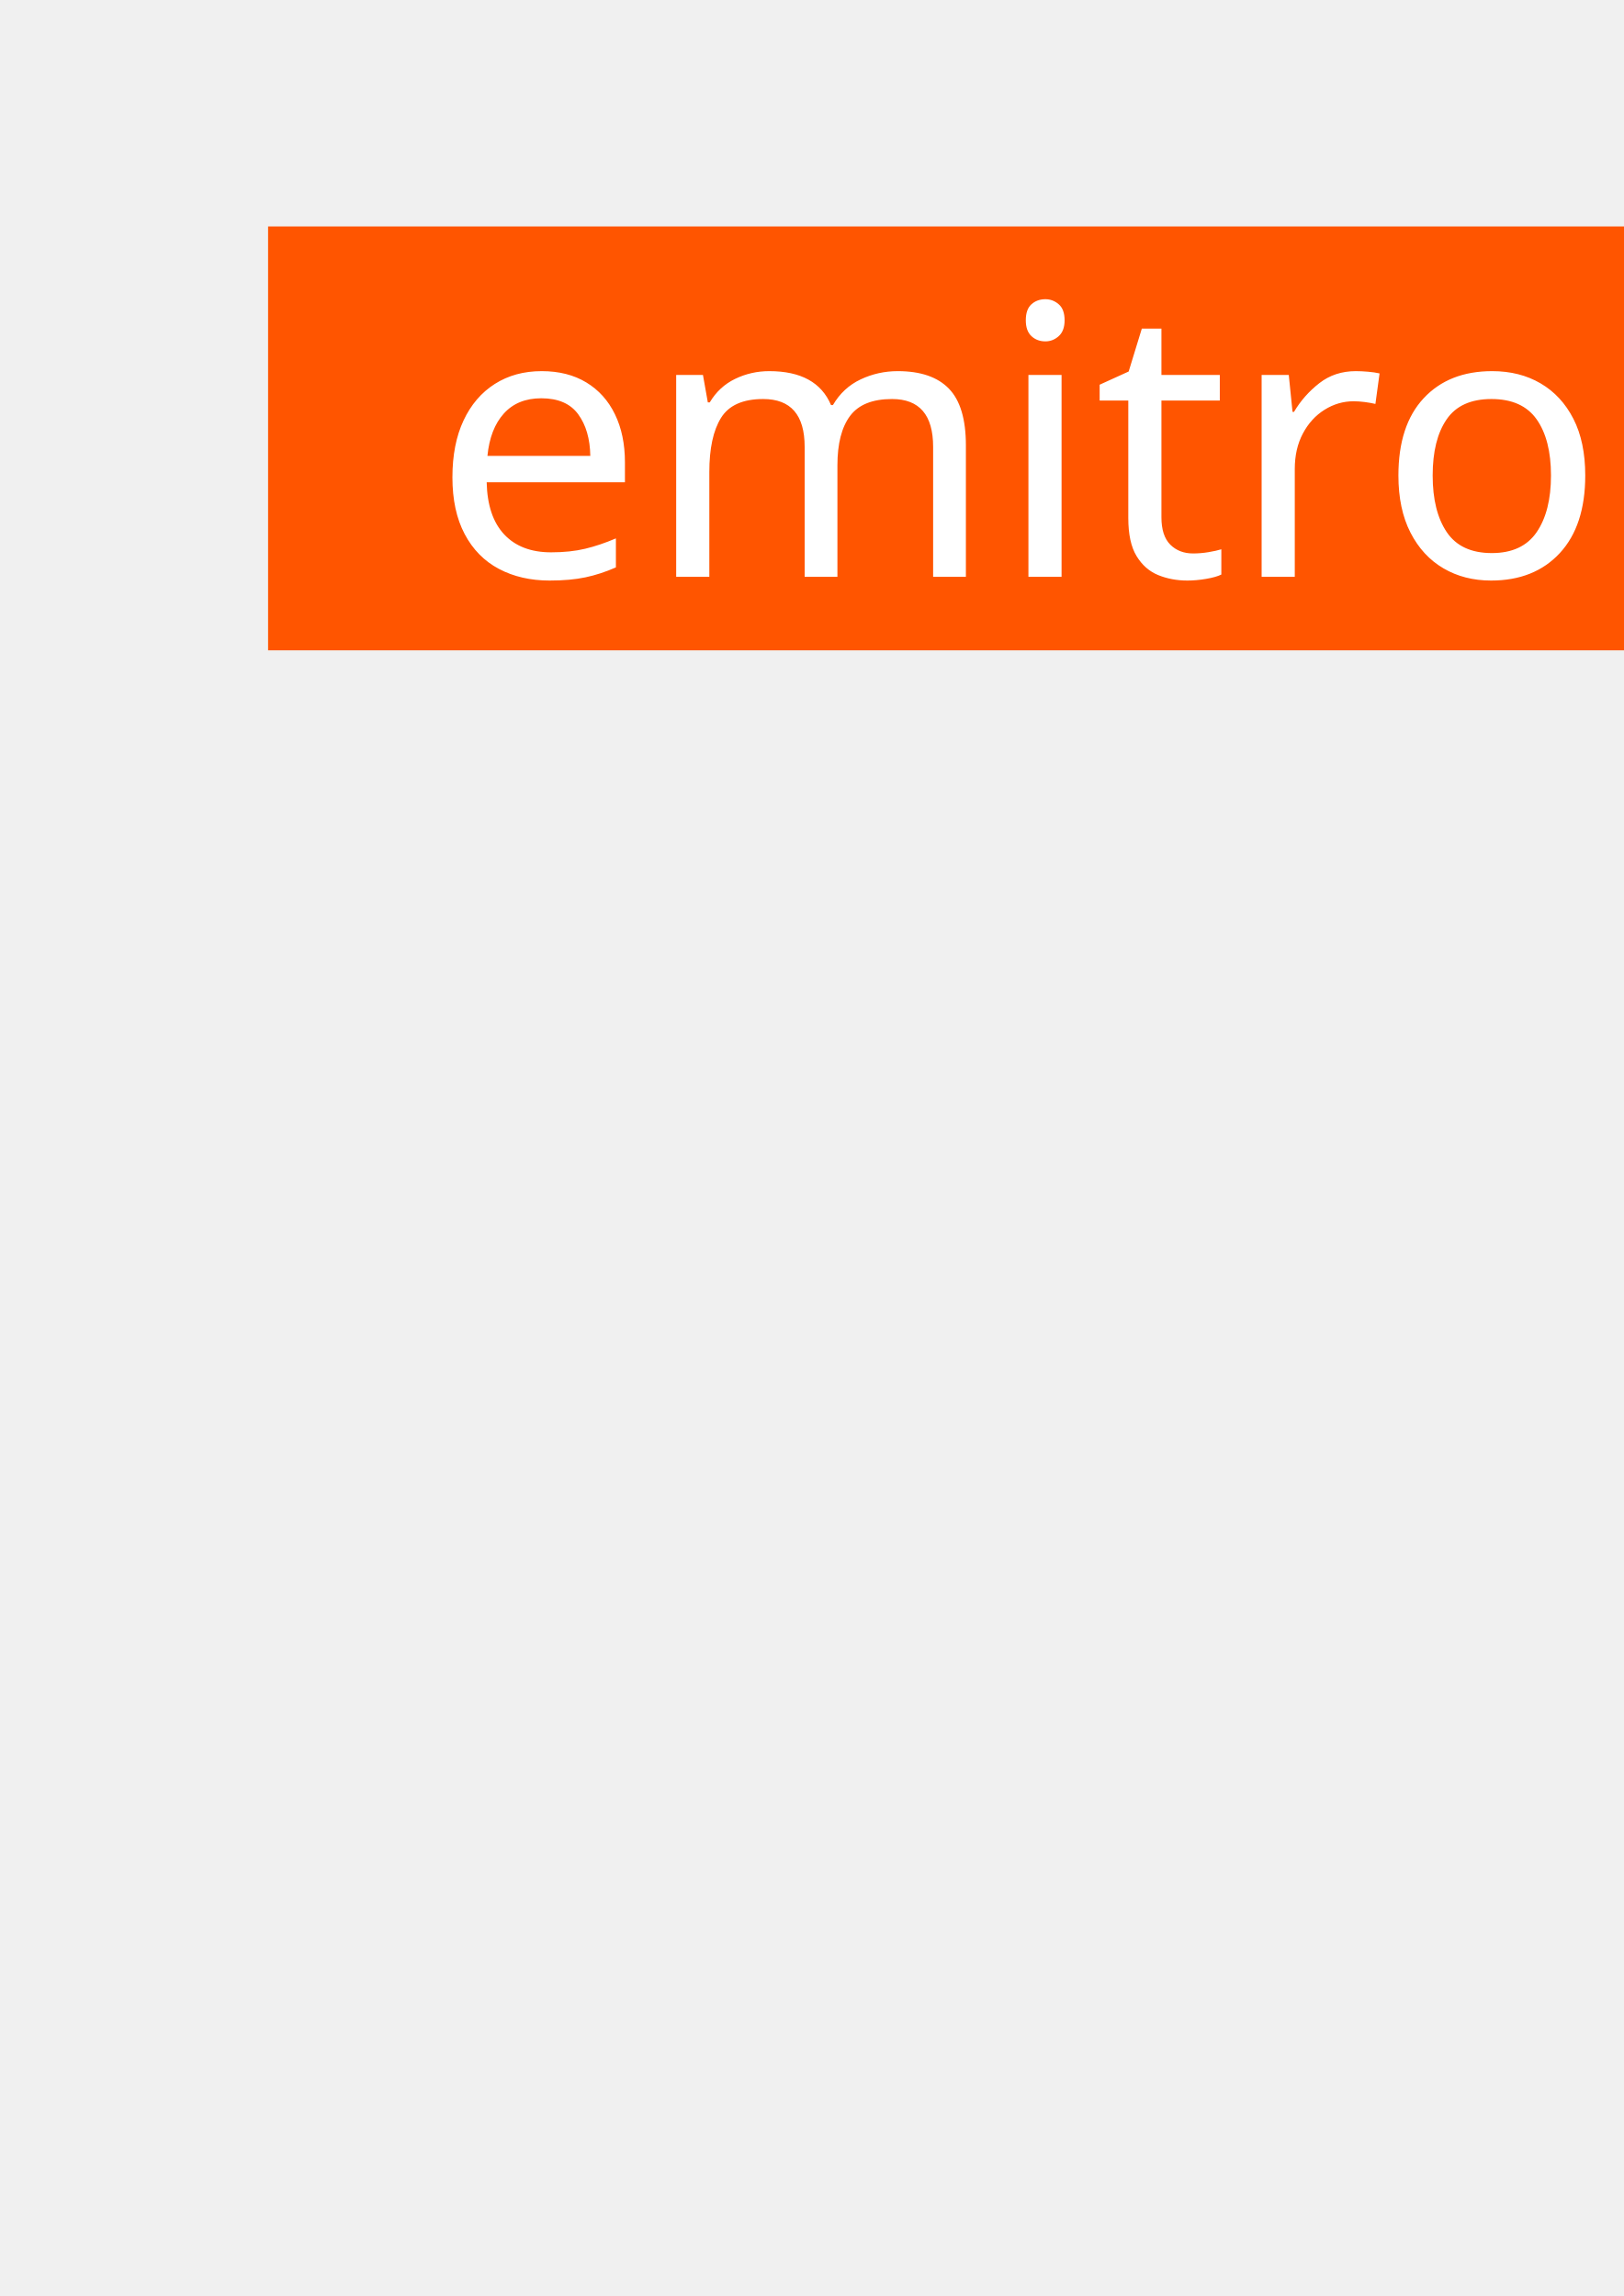
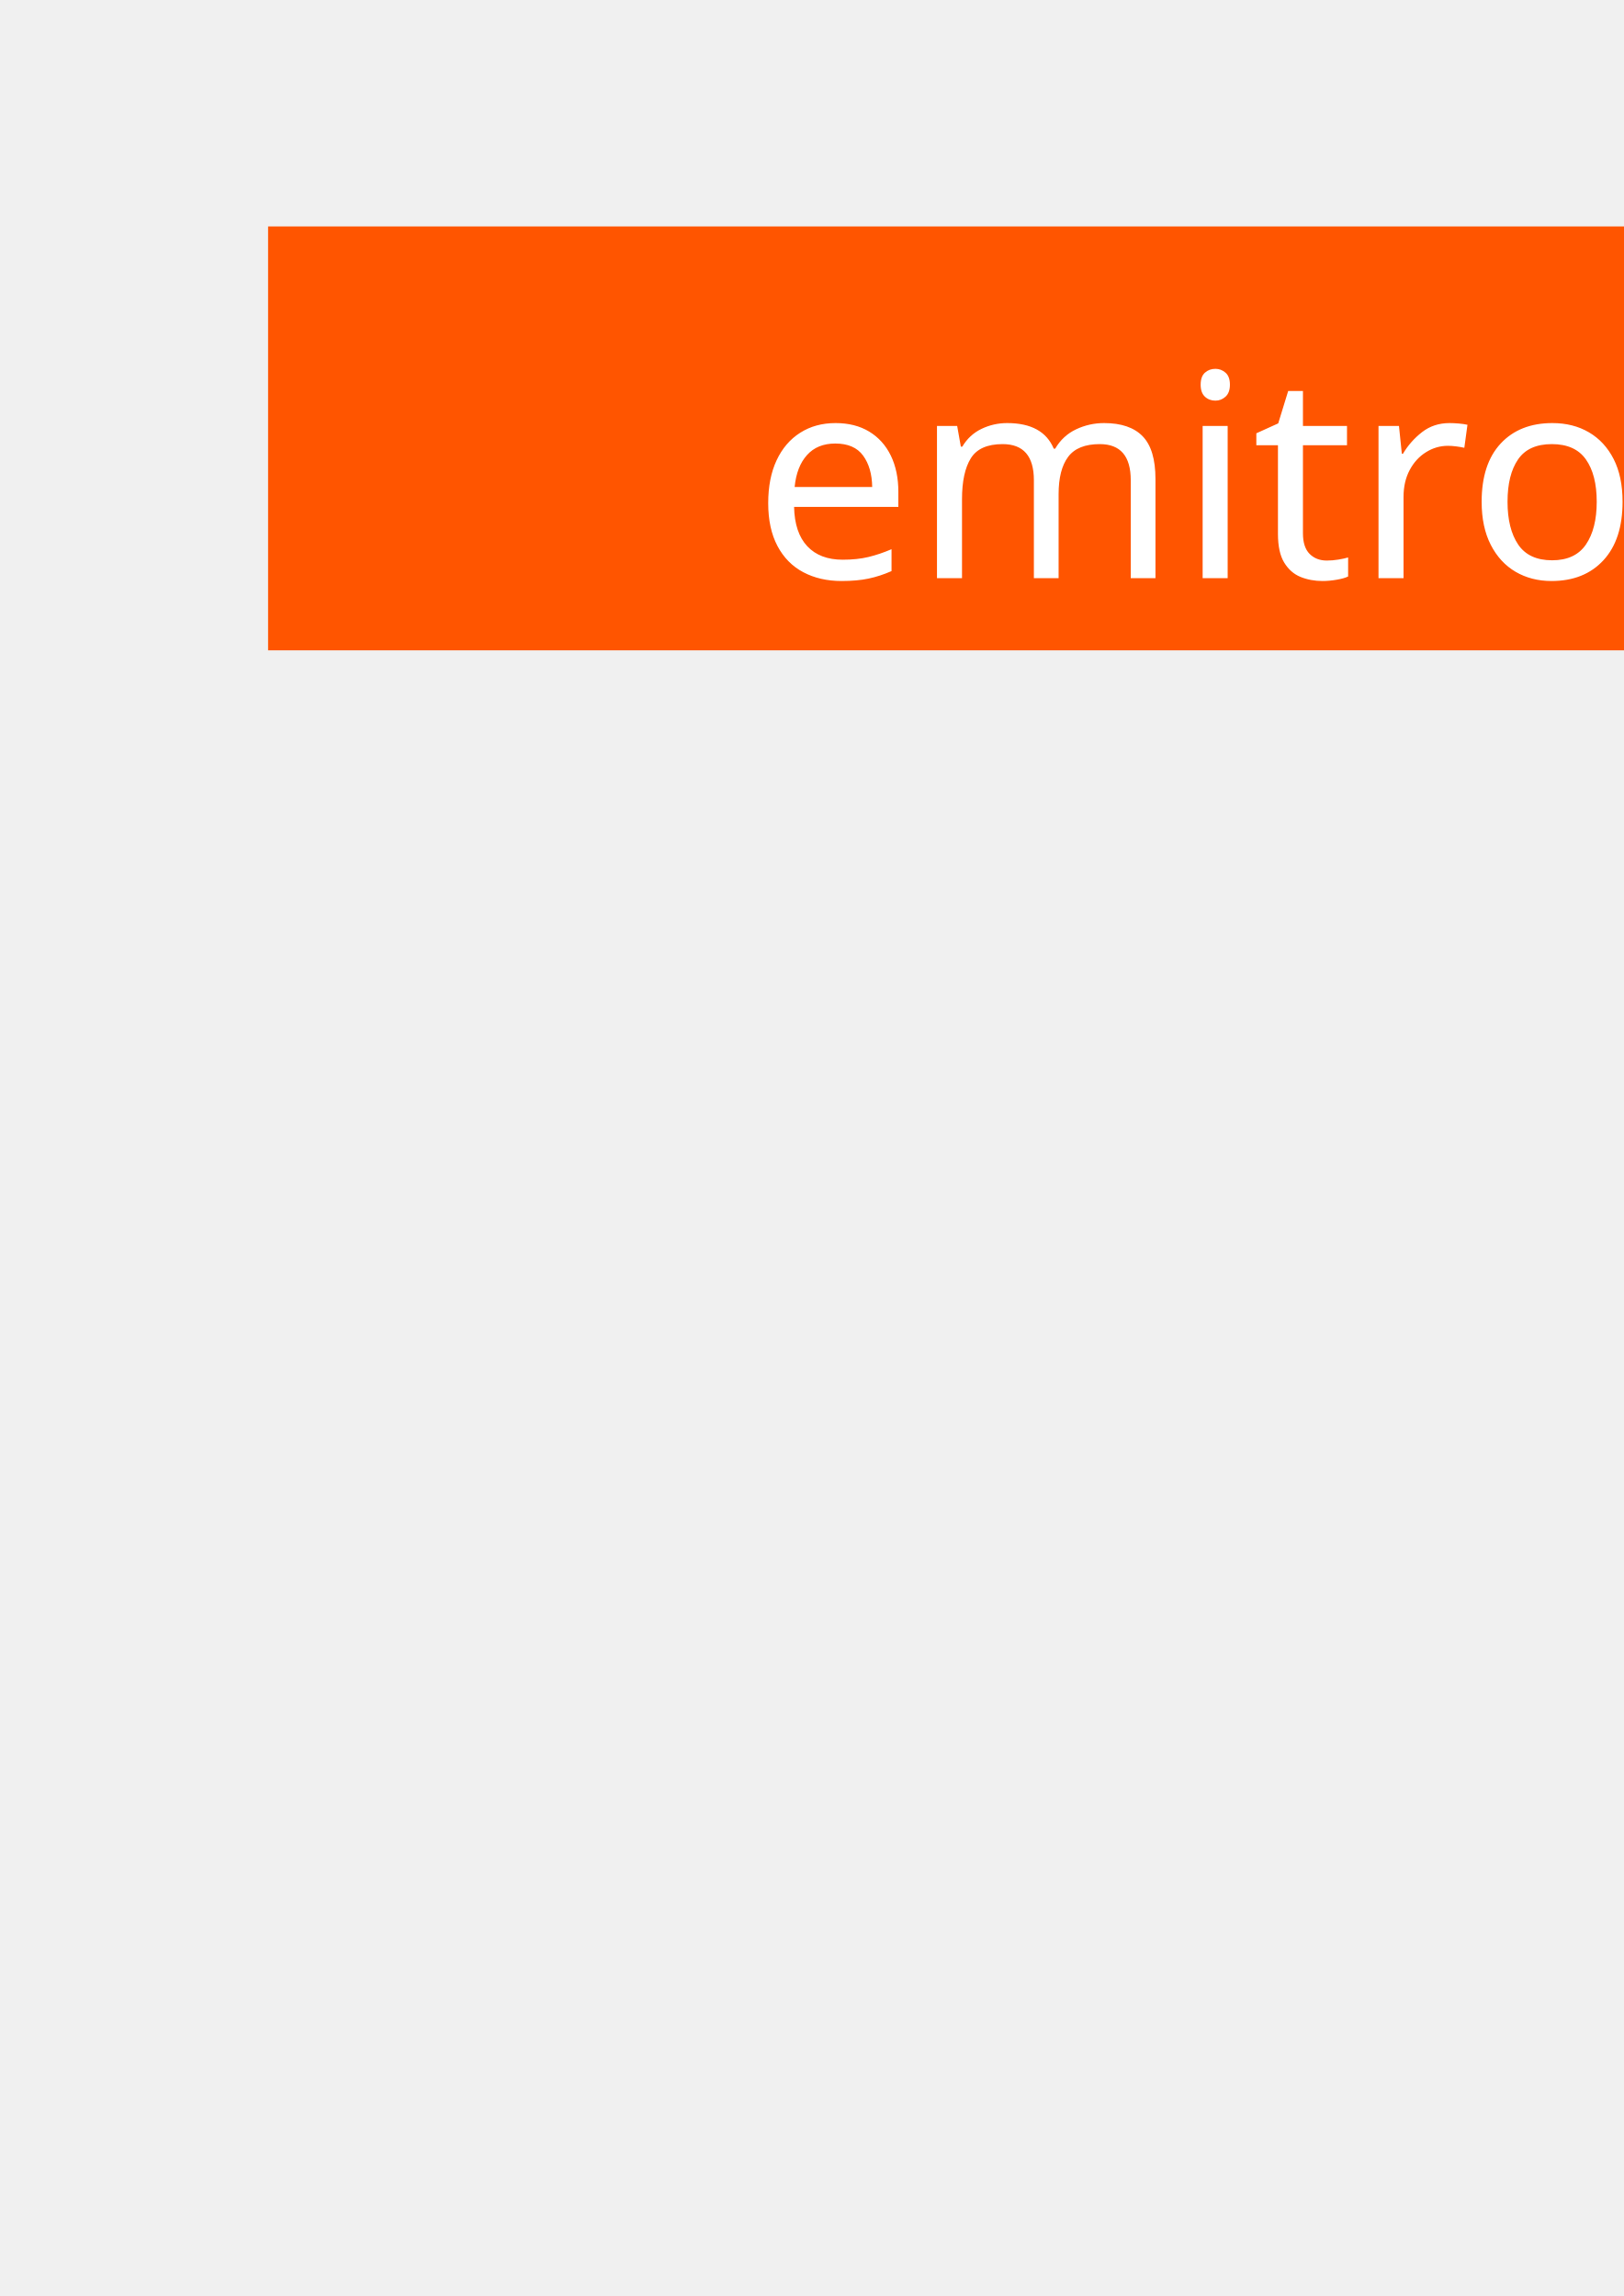
<svg xmlns="http://www.w3.org/2000/svg" width="744.094" height="1052.362" id="svg2" version="1.1">
  <defs id="defs4" />
  <g id="layer1">
    <rect style="fill:#ff5500;fill-opacity:1;stroke:none" id="rect2985" width="906.857" height="194.286" x="122.857" y="103.791" />
-     <text xml:space="preserve" style="font-size:172.647px;font-style:normal;font-variant:normal;font-weight:100;font-stretch:normal;text-align:start;line-height:125%;letter-spacing:0px;word-spacing:0px;writing-mode:lr-tb;text-anchor:start;fill:#ffffff;fill-opacity:1;stroke:none;font-family:Mesmer;-inkscape-font-specification:Mesmer Thin" x="197.827" y="264.373" id="text2987">
-       <tspan id="tspan2989" x="197.827" y="264.373">emitron</tspan>
+     <text xml:space="preserve" style="font-size:130.207px;font-style:normal;font-variant:normal;font-weight:100;font-stretch:normal;text-align:start;line-height:125%;letter-spacing:0px;word-spacing:0px;writing-mode:lr-tb;text-anchor:start;fill:#ffffff;fill-opacity:1;stroke:none;font-family:Mesmer;-inkscape-font-specification:Mesmer Thin" x="344.889" y="265.009" id="text2987">
+       <tspan id="tspan2989" x="344.889" y="265.009">emitron</tspan>
    </text>
    <path d="m 440.284,-329.337 c -46.261,-122.485 -186.477,-190.032 -310.108,-143.191 -114.678,43.449 -177.9,174.827 -133.89,290.605 40.742,107.181 163.631,166.252 271.865,124.966 99.989,-38.141 155.08,-152.882 116.413,-253.88 -35.642,-93.099 -142.573,-144.376 -236.638,-108.226 -86.506,33.246 -134.135,132.699 -100.398,220.127 30.949,80.205 123.252,124.348 204.336,92.925 74.191,-28.752 115.008,-114.226 85.8,-189.254 -26.652,-68.46 -105.614,-106.108 -174.869,-79.016 -63.006,24.647 -97.639,97.409 -72.57,161.17 22.736,57.825 89.604,89.596 148.143,66.453 52.912,-20.918 81.969,-82.191 60.66,-135.778 -19.191,-48.261 -75.164,-74.75 -124.062,-55.185 -43.868,17.553 -67.932,68.515 -50.021,112.983 16.002,39.727 62.237,61.507 102.527,45.161 35.833,-14.537 55.465,-56.322 40.6,-92.681 -13.156,-32.18 -50.762,-49.799 -83.434,-36.33 -28.764,11.858 -44.501,45.549 -32.345,74.77 10.64,25.577 40.676,39.56 66.677,28.637 22.615,-9.501 34.968,-36.134 25.199,-59.141 -8.438,-19.872 -31.915,-30.717 -52.147,-22.024 -17.341,7.451 -26.796,28.01 -19.105,45.681 6.536,15.017 24.411,23.195 39.727,16.433 12.893,-5.692 19.906,-21.108 14.001,-34.272 -4.918,-10.963 -18.093,-16.918 -29.298,-11.801 -9.219,4.21 -14.221,15.355 -9.825,24.791 3.567,7.656 12.886,11.803 20.733,8.063 6.266,-2.986 9.654,-10.676 6.507,-17.107 -2.466,-5.041 -8.713,-7.762 -13.896,-5.148 -3.974,2.004 -6.116,6.988 -3.976,11.082 1.598,3.058 5.488,4.702 8.646,2.982 2.283,-1.244 3.509,-4.204 2.153,-6.567 -0.942,-1.642 -3.122,-2.522 -4.825,-1.481 -1.124,0.687 -1.726,2.23 -0.952,3.399 0.477,0.721 1.515,1.107 2.265,0.555 0.421,-0.31 0.648,-0.962 0.276,-1.399 -0.182,-0.214 -0.555,-0.331 -0.773,-0.099 -0.085,0.09 -0.134,0.277 -0.01,0.358 0.031,0.02 0.108,0.034 0.12,-0.018 5e-4,-0.002 9e-4,-0.022 -0.01,-0.019 l 0.047,-0.116 m 0,0 c -0.01,0.002 -0.01,-0.017 -0.01,-0.019 0.012,-0.052 0.089,-0.038 0.12,-0.018 0.126,0.081 0.077,0.268 -0.01,0.358 -0.218,0.232 -0.591,0.115 -0.773,-0.099 -0.373,-0.437 -0.146,-1.089 0.276,-1.399 0.75,-0.552 1.788,-0.166 2.265,0.555 0.774,1.169 0.172,2.712 -0.952,3.399 -1.703,1.041 -3.884,0.161 -4.825,-1.481 -1.355,-2.363 -0.13,-5.323 2.153,-6.567 3.157,-1.721 7.048,-0.076 8.646,2.982 2.139,4.095 0,9.078 -3.976,11.082 -5.183,2.614 -11.43,-0.107 -13.896,-5.148 -3.147,-6.431 0.242,-14.121 6.507,-17.107 7.846,-3.74 17.166,0.407 20.733,8.063 4.396,9.435 -0.606,20.581 -9.825,24.791 -11.206,5.117 -24.381,-0.839 -29.298,-11.801 -5.905,-13.164 1.108,-28.579 14.001,-34.272 15.317,-6.762 33.191,1.416 39.727,16.433 7.691,17.671 -1.763,38.23 -19.105,45.681 -20.232,8.692 -43.709,-2.152 -52.147,-22.024 -9.769,-23.007 2.584,-49.64 25.199,-59.141 26.001,-10.923 56.037,3.06 66.677,28.637 12.156,29.221 -3.581,62.912 -32.345,74.77 -32.672,13.469 -70.277,-4.15 -83.434,-36.33 -14.865,-36.36 4.767,-78.144 40.6,-92.681 40.29,-16.345 86.525,5.434 102.527,45.161 17.912,44.467 -6.153,95.43 -50.021,112.983 -48.898,19.565 -104.871,-6.924 -124.062,-55.185 -21.309,-53.587 7.748,-114.86 60.66,-135.778 58.539,-23.143 125.407,8.628 148.143,66.453 25.07,63.76 -9.563,136.523 -72.57,161.169 -69.255,27.091 -148.218,-10.557 -174.869,-79.016 -29.208,-75.028 11.608,-160.502 85.799,-189.254 81.084,-31.423 173.387,12.72 204.336,92.925 33.736,87.428 -13.892,186.881 -100.398,220.127 -94.064,36.15 -200.995,-15.126 -236.638,-108.226 -38.666,-100.999 16.424,-215.74 116.413,-253.88 108.235,-41.286 231.123,17.785 271.866,124.966 l 28.949,-9.511" style="fill:#000000;fill-opacity:1;stroke:none" id="path3798" />
    <g id="g4140" transform="translate(-357.4734,-253.6464)">
      <path id="path4142" style="fill:none;stroke:#ff0000;stroke-width:12.886;stroke-linecap:round;stroke-linejoin:round;stroke-miterlimit:4;stroke-opacity:1;stroke-dasharray:none;marker-end:none" d="m 1221.574,67.087 0,0 c -29.875,-29.875 -29.875,-78.313 0,-108.189 m -18.102,126.291 0,0 c -39.873,-39.873 -39.873,-104.52 0,-144.393 m -18.313,162.706 0,0 c -49.987,-49.987 -49.987,-131.032 0,-181.019" />
      <path id="path4144" style="fill:none;stroke:#ff0000;stroke-width:12.886;stroke-linecap:round;stroke-linejoin:round;stroke-miterlimit:4;stroke-opacity:1;stroke-dasharray:none;marker-end:none" d="m 1329.762,-41.102 c 29.876,29.875 29.876,78.313 0,108.189 m 18.102,-126.291 c 39.873,39.873 39.873,104.52 0,144.393 m 18.313,-162.706 c 49.987,49.987 49.987,131.032 0,181.019" />
    </g>
    <path id="path4159" style="fill:#30404b;fill-opacity:1;stroke:#000000;stroke-width:1;stroke-linecap:butt;stroke-linejoin:round;stroke-miterlimit:22.9;stroke-opacity:1;stroke-dasharray:none" d="m 1146,-781.638 c 63.667,-231.171 -69.616,-484.114 -304.167,-547.5 -211.27,-57.095 -442.142,65.149 -498.833,279.834 -50.534,191.367 60.679,400.185 255.5,450.167 171.458,43.987 358.249,-56.204 401.5,-231.167 37.461,-151.543 -51.724,-316.343 -206.833,-352.833 -131.62,-30.964 -274.481,47.236 -304.167,182.5 -24.511,111.684 42.739,232.689 158.167,255.5 91.726,18.127 191.02,-38.228 206.833,-133.833 11.864,-71.73 -33.706,-149.593 -109.5,-158.167 -51.647,-5.843 -108.74,29.214 -109.5,85.167 -0.425,31.28 25.242,69.738 60.833,60.833 13.134,-3.286 34.127,-29.18 12.167,-36.5 m 0,0 -1.291,-0.315 c -21.961,-7.32 -0.967,-33.214 12.167,-36.5 35.592,-8.905 61.258,29.553 60.833,60.833 -0.76,55.952 -57.853,91.009 -109.5,85.167 -75.794,-8.574 -121.364,-86.436 -109.5,-158.167 15.813,-95.605 115.107,-151.96 206.833,-133.833 115.428,22.811 182.678,143.816 158.167,255.5 -29.686,135.264 -172.547,213.464 -304.167,182.5 -155.11,-36.49 -244.295,-201.29 -206.833,-352.833 43.251,-174.963 230.042,-275.154 401.5,-231.167 194.821,49.981 306.034,258.8 255.5,450.167 L 1146,-781.638" />
    <g id="g4232" style="fill:#ffffff;fill-opacity:1" transform="translate(-568.8734,-372.5454)">
      <path id="path3840" d="m 725.018,73.97 a 8.436,8.436 0 0 0 -5.809,2.577 c -68.662,68.662 -68.662,180.233 0,248.895 a 8.447,8.447 0 1 0 11.946,-11.946 c -62.215,-62.215 -62.215,-162.829 0,-225.044 a 8.436,8.436 0 0 0 -6.136,-14.482 z m 23.973,23.973 a 8.436,8.436 0 0 0 -5.809,2.577 c -55.421,55.421 -55.421,145.527 0,200.948 a 8.447,8.447 0 1 0 11.946,-11.946 c -48.975,-48.975 -48.975,-128.123 0,-177.098 a 8.436,8.436 0 0 0 -6.136,-14.482 z m 23.687,23.728 a 8.436,8.436 0 0 0 -5.768,2.536 c -42.334,42.334 -42.334,111.241 0,153.575 a 8.436,8.436 0 1 0 11.905,-11.946 c -35.887,-35.887 -35.887,-93.797 0,-129.684 a 8.436,8.436 0 0 0 -6.136,-14.482 z" style="font-size:medium;font-style:normal;font-variant:normal;font-weight:normal;font-stretch:normal;text-indent:0;text-align:start;text-decoration:none;line-height:normal;letter-spacing:normal;word-spacing:normal;text-transform:none;direction:ltr;block-progression:tb;writing-mode:lr-tb;text-anchor:start;baseline-shift:baseline;color:#000000;fill:#ffffff;fill-opacity:1;stroke:none;stroke-width:12.886;marker:none;visibility:visible;display:inline;overflow:visible;enable-background:accumulate;font-family:Sans;-inkscape-font-specification:Sans" />
      <path id="path3804" d="m 962.09,73.97 a 8.436,8.436 0 0 0 -5.891,14.482 c 62.215,62.215 62.215,162.829 0,225.044 a 8.436,8.436 0 1 0 11.905,11.946 c 68.662,-68.662 68.662,-180.233 0,-248.895 A 8.436,8.436 0 0 0 962.09,73.97 z M 938.076,97.943 a 8.436,8.436 0 0 0 -5.85,14.482 c 48.975,48.975 48.975,128.123 0,177.098 a 8.436,8.436 0 1 0 11.905,11.946 c 55.421,-55.421 55.421,-145.527 0,-200.948 a 8.436,8.436 0 0 0 -6.055,-2.577 z m -23.687,23.687 a 8.436,8.436 0 0 0 -5.85,14.523 c 35.887,35.887 35.887,93.797 0,129.684 a 8.436,8.436 0 1 0 11.905,11.946 c 42.334,-42.334 42.334,-111.241 0,-153.575 a 8.436,8.436 0 0 0 -6.055,-2.577 z" style="font-size:medium;font-style:normal;font-variant:normal;font-weight:normal;font-stretch:normal;text-indent:0;text-align:start;text-decoration:none;line-height:normal;letter-spacing:normal;word-spacing:normal;text-transform:none;direction:ltr;block-progression:tb;writing-mode:lr-tb;text-anchor:start;baseline-shift:baseline;color:#000000;fill:#ffffff;fill-opacity:1;stroke:none;stroke-width:12.886;marker:none;visibility:visible;display:inline;overflow:visible;enable-background:accumulate;font-family:Sans;-inkscape-font-specification:Sans" />
    </g>
    <path style="fill:#ffffff;fill-opacity:1;stroke:none;stroke-width:0.392;stroke-linecap:butt;stroke-linejoin:round;stroke-miterlimit:22.9;stroke-opacity:1;stroke-dasharray:none" d="m 1016.365,241.08 c -0.255,0.552 -0.484,1.119 -0.747,1.666 -0.795,1.649 -1.616,3.273 -2.487,4.877 -0.871,1.604 -1.787,3.186 -2.732,4.742 -0.945,1.556 -1.923,3.089 -2.941,4.595 -1.017,1.505 -2.075,2.983 -3.161,4.435 -1.086,1.452 -2.204,2.879 -3.357,4.276 -1.153,1.397 -2.336,2.765 -3.553,4.105 -1.218,1.34 -2.469,2.653 -3.749,3.933 -1.28,1.28 -2.593,2.531 -3.933,3.749 -1.34,1.218 -2.707,2.4 -4.105,3.553 -1.397,1.153 -2.824,2.271 -4.276,3.357 -1.453,1.086 -2.93,2.144 -4.435,3.161 -1.505,1.017 -3.039,1.995 -4.595,2.941 -1.556,0.945 -3.138,1.849 -4.742,2.72 -1.604,0.871 -3.227,1.705 -4.877,2.5 -1.649,0.795 -3.319,1.551 -5.011,2.267 -1.692,0.716 -3.4,1.399 -5.134,2.034 -1.733,0.635 -3.497,1.226 -5.268,1.777 -1.772,0.551 -3.559,1.054 -5.367,1.519 -1.808,0.465 -3.635,0.897 -5.477,1.274 -1.842,0.377 -3.702,0.706 -5.575,0.992 -1.873,0.286 -3.759,0.53 -5.661,0.723 -1.902,0.193 -3.817,0.331 -5.746,0.429 -1.929,0.098 -3.867,0.147 -5.82,0.147 -1.953,0 -3.903,-0.049 -5.832,-0.147 -1.929,-0.098 -3.844,-0.236 -5.746,-0.429 -1.902,-0.193 -3.788,-0.437 -5.661,-0.723 -1.873,-0.286 -3.733,-0.616 -5.575,-0.992 -1.842,-0.377 -3.669,-0.809 -5.477,-1.274 -1.808,-0.465 -3.595,-0.968 -5.367,-1.519 -1.772,-0.551 -3.523,-1.142 -5.256,-1.777 -1.733,-0.635 -3.454,-1.318 -5.146,-2.034 -1.692,-0.716 -3.362,-1.472 -5.011,-2.267 -1.649,-0.795 -3.273,-1.628 -4.877,-2.5 -1.604,-0.871 -3.186,-1.775 -4.742,-2.72 -1.556,-0.945 -3.089,-1.924 -4.595,-2.941 -1.505,-1.017 -2.983,-2.075 -4.436,-3.161 -1.452,-1.086 -2.879,-2.204 -4.276,-3.357 -1.397,-1.153 -2.765,-2.335 -4.104,-3.553 -1.34,-1.218 -2.653,-2.469 -3.933,-3.749 -1.28,-1.28 -2.519,-2.593 -3.737,-3.933 -1.218,-1.34 -2.412,-2.707 -3.566,-4.105 -1.153,-1.397 -2.271,-2.824 -3.357,-4.276 -1.086,-1.452 -2.144,-2.93 -3.161,-4.435 -1.017,-1.505 -1.995,-3.039 -2.941,-4.595 -0.945,-1.556 -1.849,-3.138 -2.72,-4.742 -0.871,-1.604 -1.705,-3.227 -2.5,-4.877 -0.795,-1.649 -1.551,-3.319 -2.267,-5.011 -0.716,-1.692 -1.399,-3.413 -2.034,-5.146 -0.635,-1.733 -1.225,-3.484 -1.777,-5.256 -0.551,-1.772 -1.054,-3.559 -1.519,-5.367 -0.465,-1.808 -0.885,-3.635 -1.262,-5.477 -0.377,-1.842 -0.719,-3.702 -1.005,-5.575 -0.286,-1.873 -0.518,-3.758 -0.711,-5.661 -0.193,-1.902 -0.343,-3.818 -0.441,-5.746 -0.098,-1.929 -0.147,-3.867 -0.147,-5.82 0,-1.953 0.05,-3.903 0.147,-5.832 0.1,-1.929 0.248,-3.844 0.441,-5.747 0.193,-1.902 0.424,-3.787 0.711,-5.661 0.286,-1.873 0.628,-3.733 1.005,-5.575 0.377,-1.842 0.797,-3.669 1.262,-5.477 0.465,-1.808 0.968,-3.595 1.519,-5.367 0.551,-1.772 1.142,-3.523 1.777,-5.256 0.635,-1.733 1.318,-3.454 2.034,-5.146 0.476,-1.126 0.996,-2.226 1.507,-3.333 14.48,-25.596 38.533,-45.525 69.129,-52.723 51.606,-12.141 107.615,18.521 119.255,71.555 9.61,43.789 -16.753,91.234 -62.011,100.177 -35.964,7.107 -74.9,-14.993 -81.1,-52.478 -4.652,-28.124 13.216,-58.649 42.933,-62.011 20.25,-2.291 42.635,11.45 42.933,33.388 0.168,12.264 -9.901,27.347 -23.856,23.856 -5.15,-1.288 -13.377,-11.441 -4.766,-14.311 l 0.502,-0.135 c 8.61,-2.87 0.383,-13.023 -4.766,-14.311 -13.955,-3.491 -24.022,11.591 -23.856,23.856 0.298,21.938 22.683,35.679 42.933,33.388 29.718,-3.362 47.585,-33.886 42.933,-62.011 -6.2,-37.485 -45.123,-59.585 -81.088,-52.478 -45.258,8.944 -71.633,56.388 -62.023,100.177 11.64,53.035 67.661,83.696 119.267,71.555 30.59,-7.197 54.624,-27.122 69.105,-52.711 z" id="path4183" />
  </g>
</svg>
